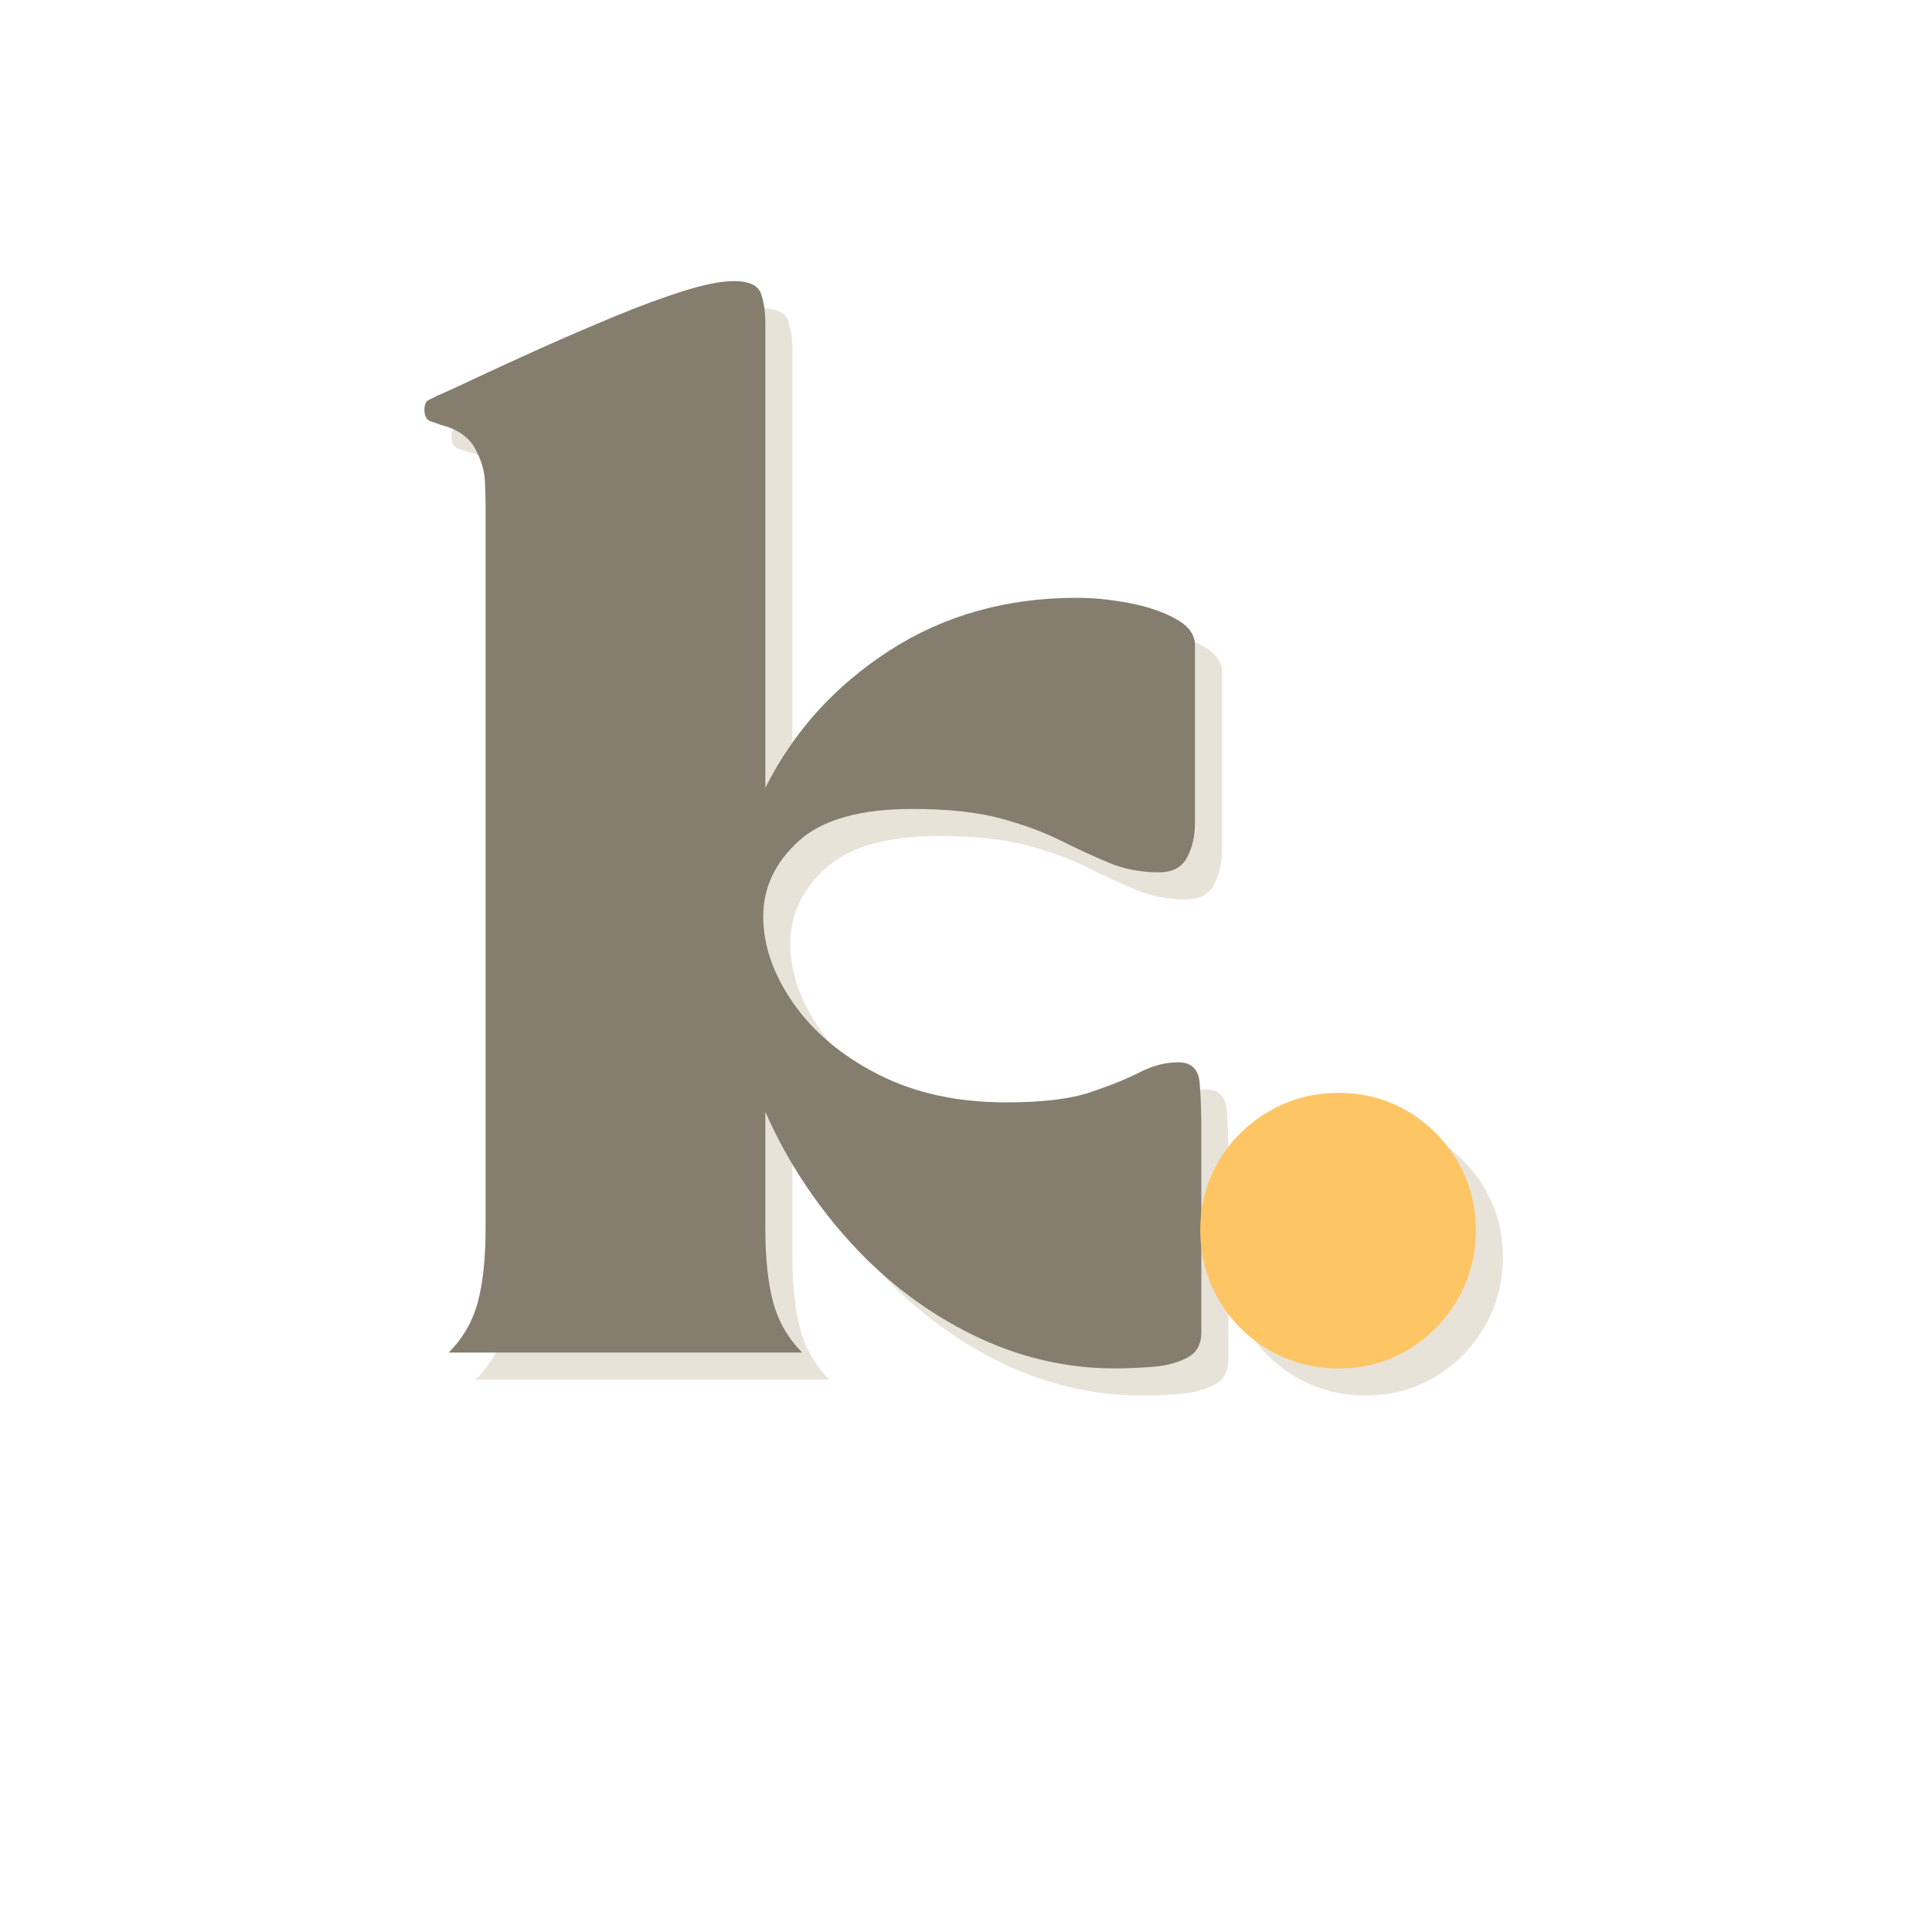
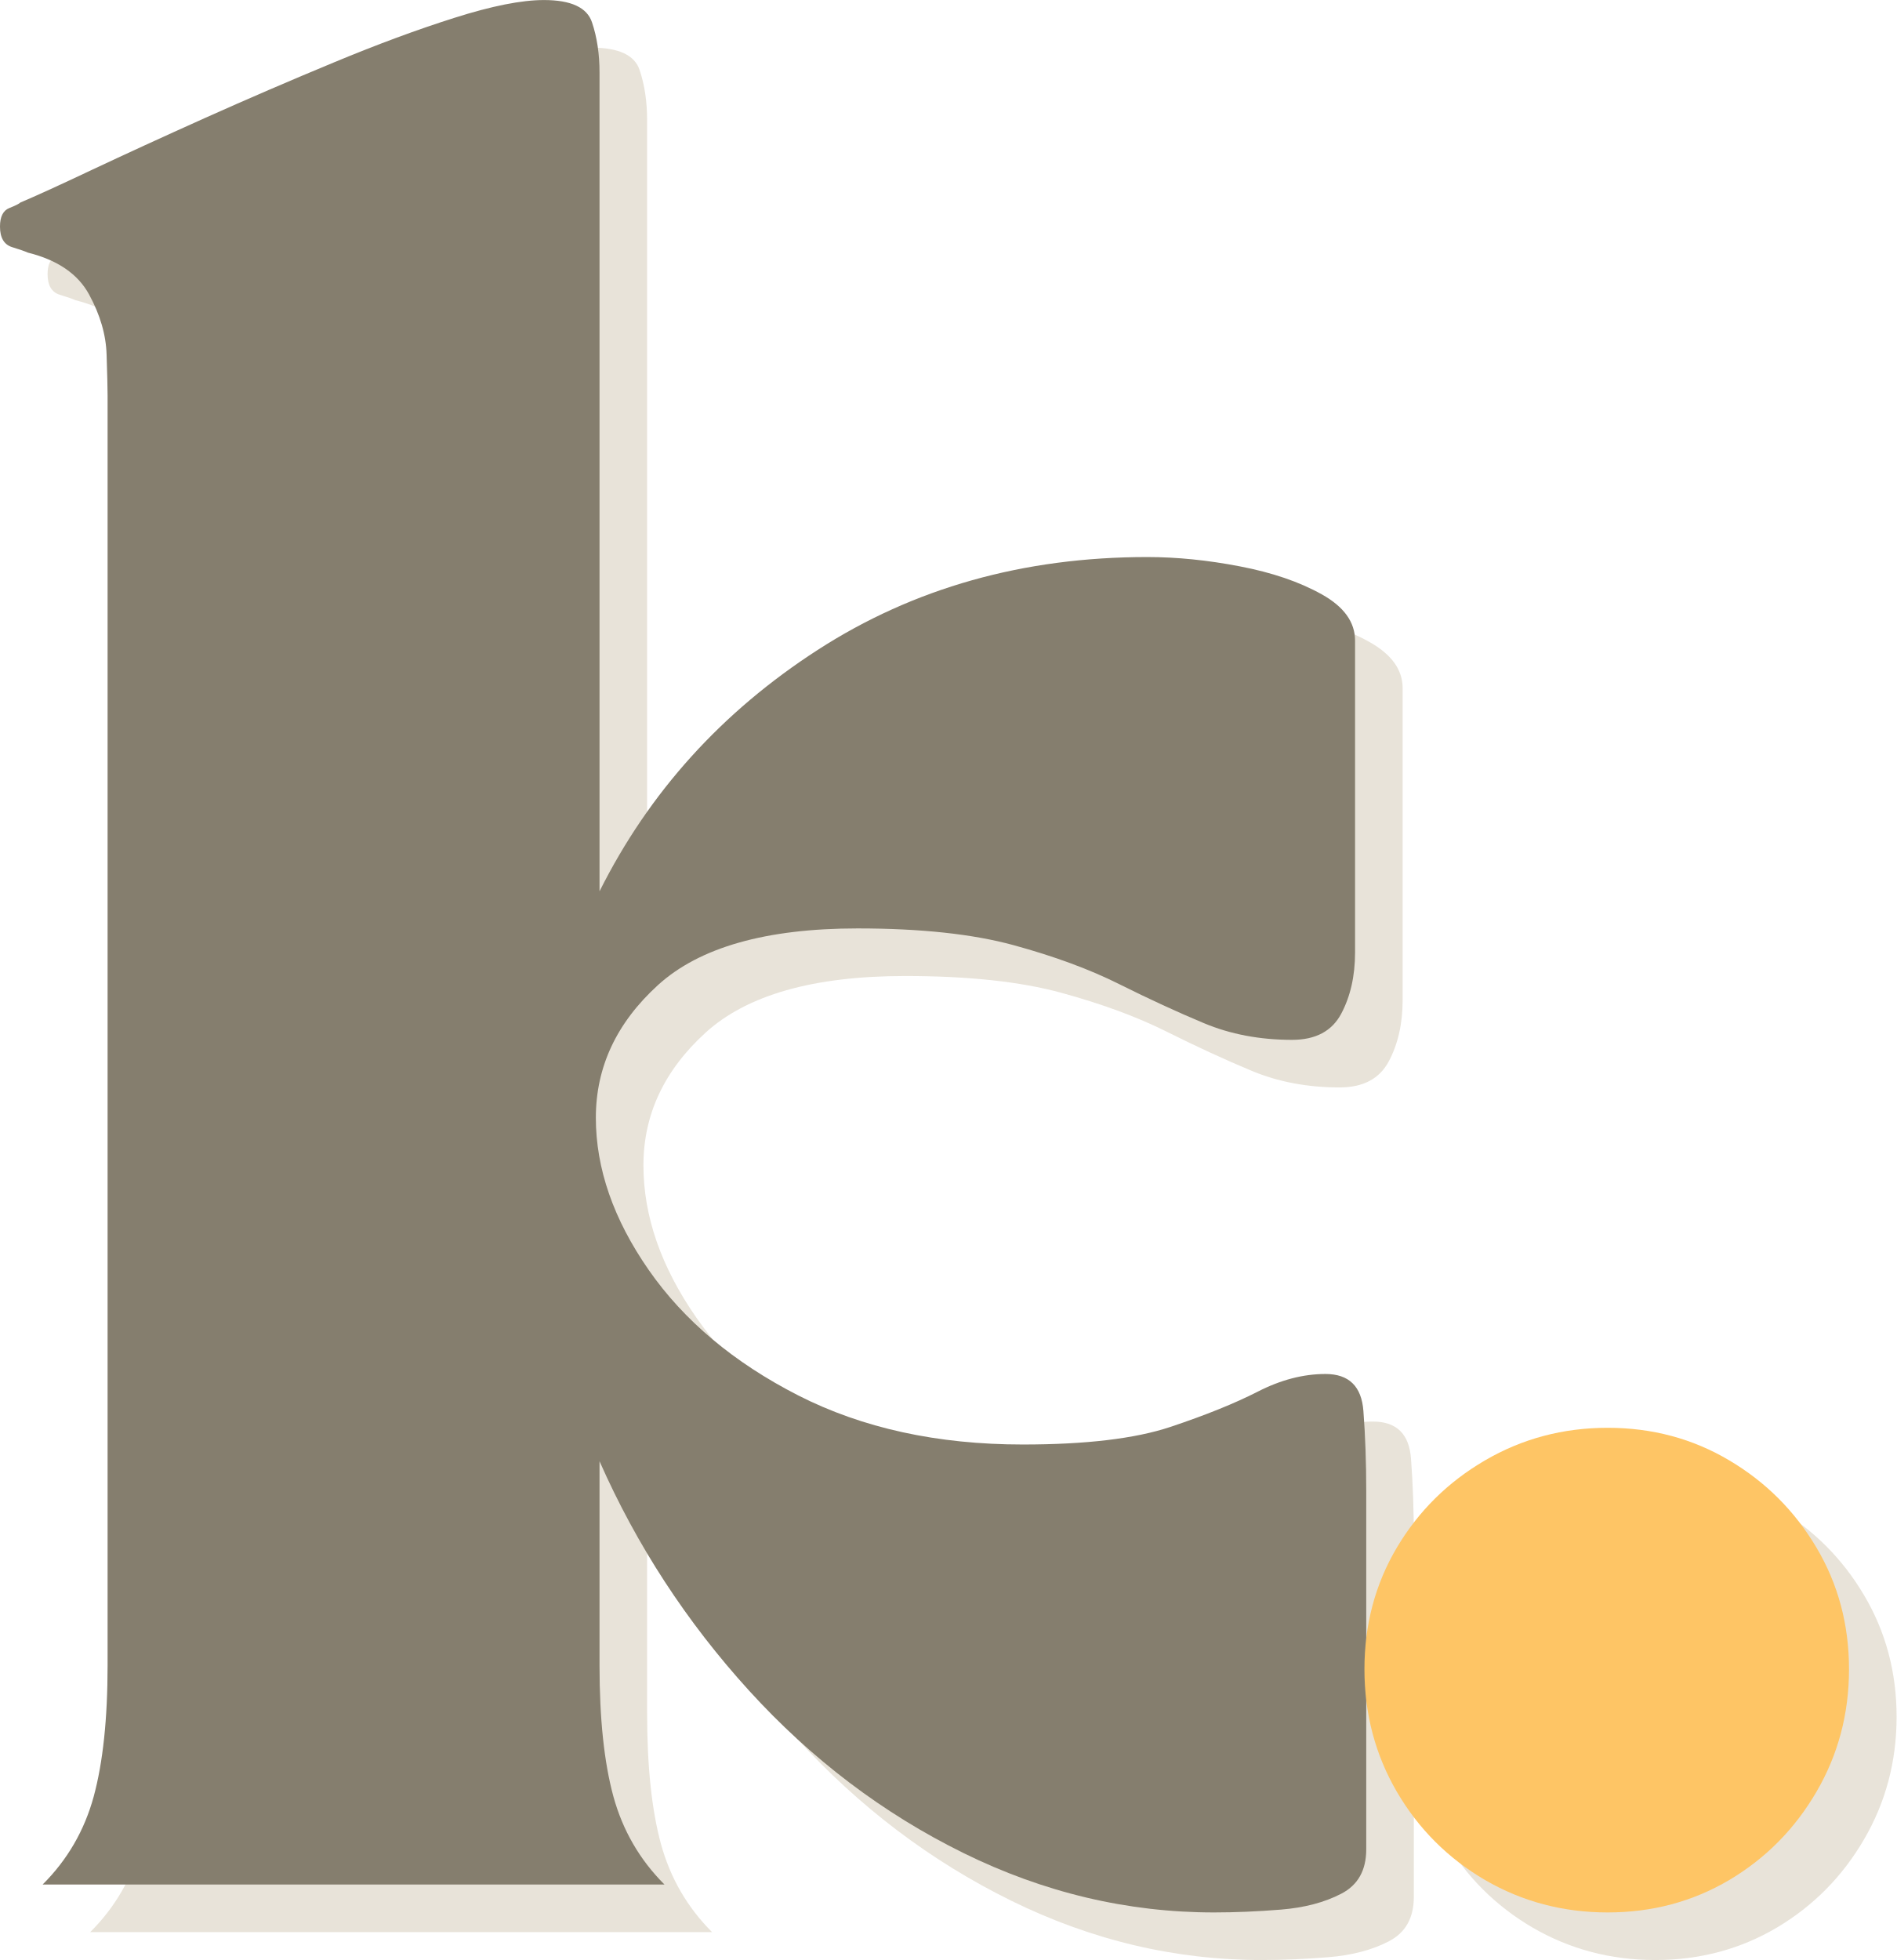
- <svg xmlns="http://www.w3.org/2000/svg" width="500" zoomAndPan="magnify" viewBox="0 0 375 375" height="500" preserveAspectRatio="xMidYMid meet" version="1.0">
+ <svg xmlns="http://www.w3.org/2000/svg" zoomAndPan="magnify" preserveAspectRatio="xMidYMid meet" version="1.0" viewBox="82.38 54.56 209.33 216.3">
  <defs>
    <g />
  </defs>
  <g fill="#c6baa0" fill-opacity="0.4">
    <g transform="translate(89.67873, 267.7855)">
      <g>
        <path d="M 1.031 -180.094 C 0.75 -180.227 0.164 -180.43 -0.719 -180.703 C -1.602 -180.984 -2.047 -181.738 -2.047 -182.969 C -2.047 -184.062 -1.703 -184.742 -1.016 -185.016 C -0.336 -185.285 0.066 -185.488 0.203 -185.625 C 1.836 -186.312 4.461 -187.508 8.078 -189.219 C 11.703 -190.926 15.867 -192.836 20.578 -194.953 C 25.297 -197.066 30.047 -199.113 34.828 -201.094 C 39.609 -203.082 44.047 -204.723 48.141 -206.016 C 52.242 -207.316 55.523 -207.969 57.984 -207.969 C 60.984 -207.969 62.754 -207.145 63.297 -205.5 C 63.848 -203.863 64.125 -202.02 64.125 -199.969 L 64.125 -109.609 C 69.594 -120.535 77.617 -129.414 88.203 -136.25 C 98.785 -143.082 110.91 -146.5 124.578 -146.5 C 127.848 -146.5 131.258 -146.156 134.812 -145.469 C 138.363 -144.789 141.367 -143.766 143.828 -142.391 C 146.285 -141.023 147.516 -139.32 147.516 -137.281 L 147.516 -102.859 C 147.516 -100.266 147.004 -98.008 145.984 -96.094 C 144.961 -94.176 143.156 -93.219 140.562 -93.219 C 137.008 -93.219 133.766 -93.832 130.828 -95.062 C 127.891 -96.289 124.781 -97.723 121.5 -99.359 C 118.219 -101.004 114.32 -102.441 109.812 -103.672 C 105.312 -104.898 99.578 -105.516 92.609 -105.516 C 82.504 -105.516 75.16 -103.43 70.578 -99.266 C 66.004 -95.098 63.719 -90.219 63.719 -84.625 C 63.719 -79.02 65.664 -73.414 69.562 -67.812 C 73.457 -62.219 78.953 -57.609 86.047 -53.984 C 93.148 -50.367 101.414 -48.562 110.844 -48.562 C 117.812 -48.562 123.238 -49.207 127.125 -50.5 C 131.02 -51.801 134.234 -53.098 136.766 -54.391 C 139.297 -55.691 141.789 -56.344 144.25 -56.344 C 146.844 -56.344 148.238 -54.977 148.438 -52.25 C 148.645 -49.52 148.75 -46.582 148.75 -43.438 L 148.75 -3.891 C 148.75 -1.566 147.828 0.066 145.984 1.016 C 144.141 1.973 141.922 2.555 139.328 2.766 C 136.734 2.973 134.273 3.078 131.953 3.078 C 122.391 3.078 113.164 0.891 104.281 -3.484 C 95.406 -7.859 87.52 -13.832 80.625 -21.406 C 73.727 -28.988 68.227 -37.426 64.125 -46.719 L 64.125 -24.172 C 64.125 -18.297 64.633 -13.477 65.656 -9.719 C 66.688 -5.969 68.566 -2.727 71.297 0 L 2.656 0 C 5.395 -2.727 7.273 -5.969 8.297 -9.719 C 9.316 -13.477 9.828 -18.297 9.828 -24.172 L 9.828 -164.328 C 9.828 -165.141 9.789 -166.641 9.719 -168.828 C 9.656 -171.016 9.008 -173.234 7.781 -175.484 C 6.551 -177.742 4.301 -179.281 1.031 -180.094 Z M 1.031 -180.094 " />
      </g>
    </g>
  </g>
  <g fill="#857e6e" fill-opacity="1">
    <g transform="translate(84.42674, 262.5335)">
      <g>
        <path d="M 1.031 -180.094 C 0.75 -180.227 0.164 -180.43 -0.719 -180.703 C -1.602 -180.984 -2.047 -181.738 -2.047 -182.969 C -2.047 -184.062 -1.703 -184.742 -1.016 -185.016 C -0.336 -185.285 0.066 -185.488 0.203 -185.625 C 1.836 -186.312 4.461 -187.508 8.078 -189.219 C 11.703 -190.926 15.867 -192.836 20.578 -194.953 C 25.297 -197.066 30.047 -199.113 34.828 -201.094 C 39.609 -203.082 44.047 -204.723 48.141 -206.016 C 52.242 -207.316 55.523 -207.969 57.984 -207.969 C 60.984 -207.969 62.754 -207.145 63.297 -205.5 C 63.848 -203.863 64.125 -202.02 64.125 -199.969 L 64.125 -109.609 C 69.594 -120.535 77.617 -129.414 88.203 -136.25 C 98.785 -143.082 110.91 -146.5 124.578 -146.5 C 127.848 -146.5 131.258 -146.156 134.812 -145.469 C 138.363 -144.789 141.367 -143.766 143.828 -142.391 C 146.285 -141.023 147.516 -139.32 147.516 -137.281 L 147.516 -102.859 C 147.516 -100.266 147.004 -98.008 145.984 -96.094 C 144.961 -94.176 143.156 -93.219 140.562 -93.219 C 137.008 -93.219 133.766 -93.832 130.828 -95.062 C 127.891 -96.289 124.781 -97.723 121.5 -99.359 C 118.219 -101.004 114.32 -102.441 109.812 -103.672 C 105.312 -104.898 99.578 -105.516 92.609 -105.516 C 82.504 -105.516 75.16 -103.43 70.578 -99.266 C 66.004 -95.098 63.719 -90.219 63.719 -84.625 C 63.719 -79.02 65.664 -73.414 69.562 -67.812 C 73.457 -62.219 78.953 -57.609 86.047 -53.984 C 93.148 -50.367 101.414 -48.562 110.844 -48.562 C 117.812 -48.562 123.238 -49.207 127.125 -50.5 C 131.02 -51.801 134.234 -53.098 136.766 -54.391 C 139.297 -55.691 141.789 -56.344 144.25 -56.344 C 146.844 -56.344 148.238 -54.977 148.438 -52.25 C 148.645 -49.52 148.75 -46.582 148.75 -43.438 L 148.75 -3.891 C 148.75 -1.566 147.828 0.066 145.984 1.016 C 144.141 1.973 141.922 2.555 139.328 2.766 C 136.734 2.973 134.273 3.078 131.953 3.078 C 122.391 3.078 113.164 0.891 104.281 -3.484 C 95.406 -7.859 87.52 -13.832 80.625 -21.406 C 73.727 -28.988 68.227 -37.426 64.125 -46.719 L 64.125 -24.172 C 64.125 -18.297 64.633 -13.477 65.656 -9.719 C 66.688 -5.969 68.566 -2.727 71.297 0 L 2.656 0 C 5.395 -2.727 7.273 -5.969 8.297 -9.719 C 9.316 -13.477 9.828 -18.297 9.828 -24.172 L 9.828 -164.328 C 9.828 -165.141 9.789 -166.641 9.719 -168.828 C 9.656 -171.016 9.008 -173.234 7.781 -175.484 C 6.551 -177.742 4.301 -179.281 1.031 -180.094 Z M 1.031 -180.094 " />
      </g>
    </g>
  </g>
  <g fill="#c6baa0" fill-opacity="0.4">
    <g transform="translate(234.1358, 267.7855)">
      <g>
        <path d="M 4.094 -23.766 C 4.094 -28.68 5.285 -33.156 7.672 -37.188 C 10.066 -41.219 13.312 -44.426 17.406 -46.812 C 21.508 -49.207 26.02 -50.406 30.938 -50.406 C 35.852 -50.406 40.328 -49.207 44.359 -46.812 C 48.391 -44.426 51.598 -41.219 53.984 -37.188 C 56.379 -33.156 57.578 -28.68 57.578 -23.766 C 57.578 -18.848 56.379 -14.336 53.984 -10.234 C 51.598 -6.141 48.391 -2.895 44.359 -0.5 C 40.328 1.883 35.852 3.078 30.938 3.078 C 26.02 3.078 21.508 1.883 17.406 -0.5 C 13.312 -2.895 10.066 -6.141 7.672 -10.234 C 5.285 -14.336 4.094 -18.848 4.094 -23.766 Z M 4.094 -23.766 " />
      </g>
    </g>
  </g>
  <g fill="#fec565" fill-opacity="1">
    <g transform="translate(228.8838, 262.5335)">
      <g>
        <path d="M 4.094 -23.766 C 4.094 -28.68 5.285 -33.156 7.672 -37.188 C 10.066 -41.219 13.312 -44.426 17.406 -46.812 C 21.508 -49.207 26.02 -50.406 30.938 -50.406 C 35.852 -50.406 40.328 -49.207 44.359 -46.812 C 48.391 -44.426 51.598 -41.219 53.984 -37.188 C 56.379 -33.156 57.578 -28.68 57.578 -23.766 C 57.578 -18.848 56.379 -14.336 53.984 -10.234 C 51.598 -6.141 48.391 -2.895 44.359 -0.5 C 40.328 1.883 35.852 3.078 30.938 3.078 C 26.02 3.078 21.508 1.883 17.406 -0.5 C 13.312 -2.895 10.066 -6.141 7.672 -10.234 C 5.285 -14.336 4.094 -18.848 4.094 -23.766 Z M 4.094 -23.766 " />
      </g>
    </g>
  </g>
</svg>
